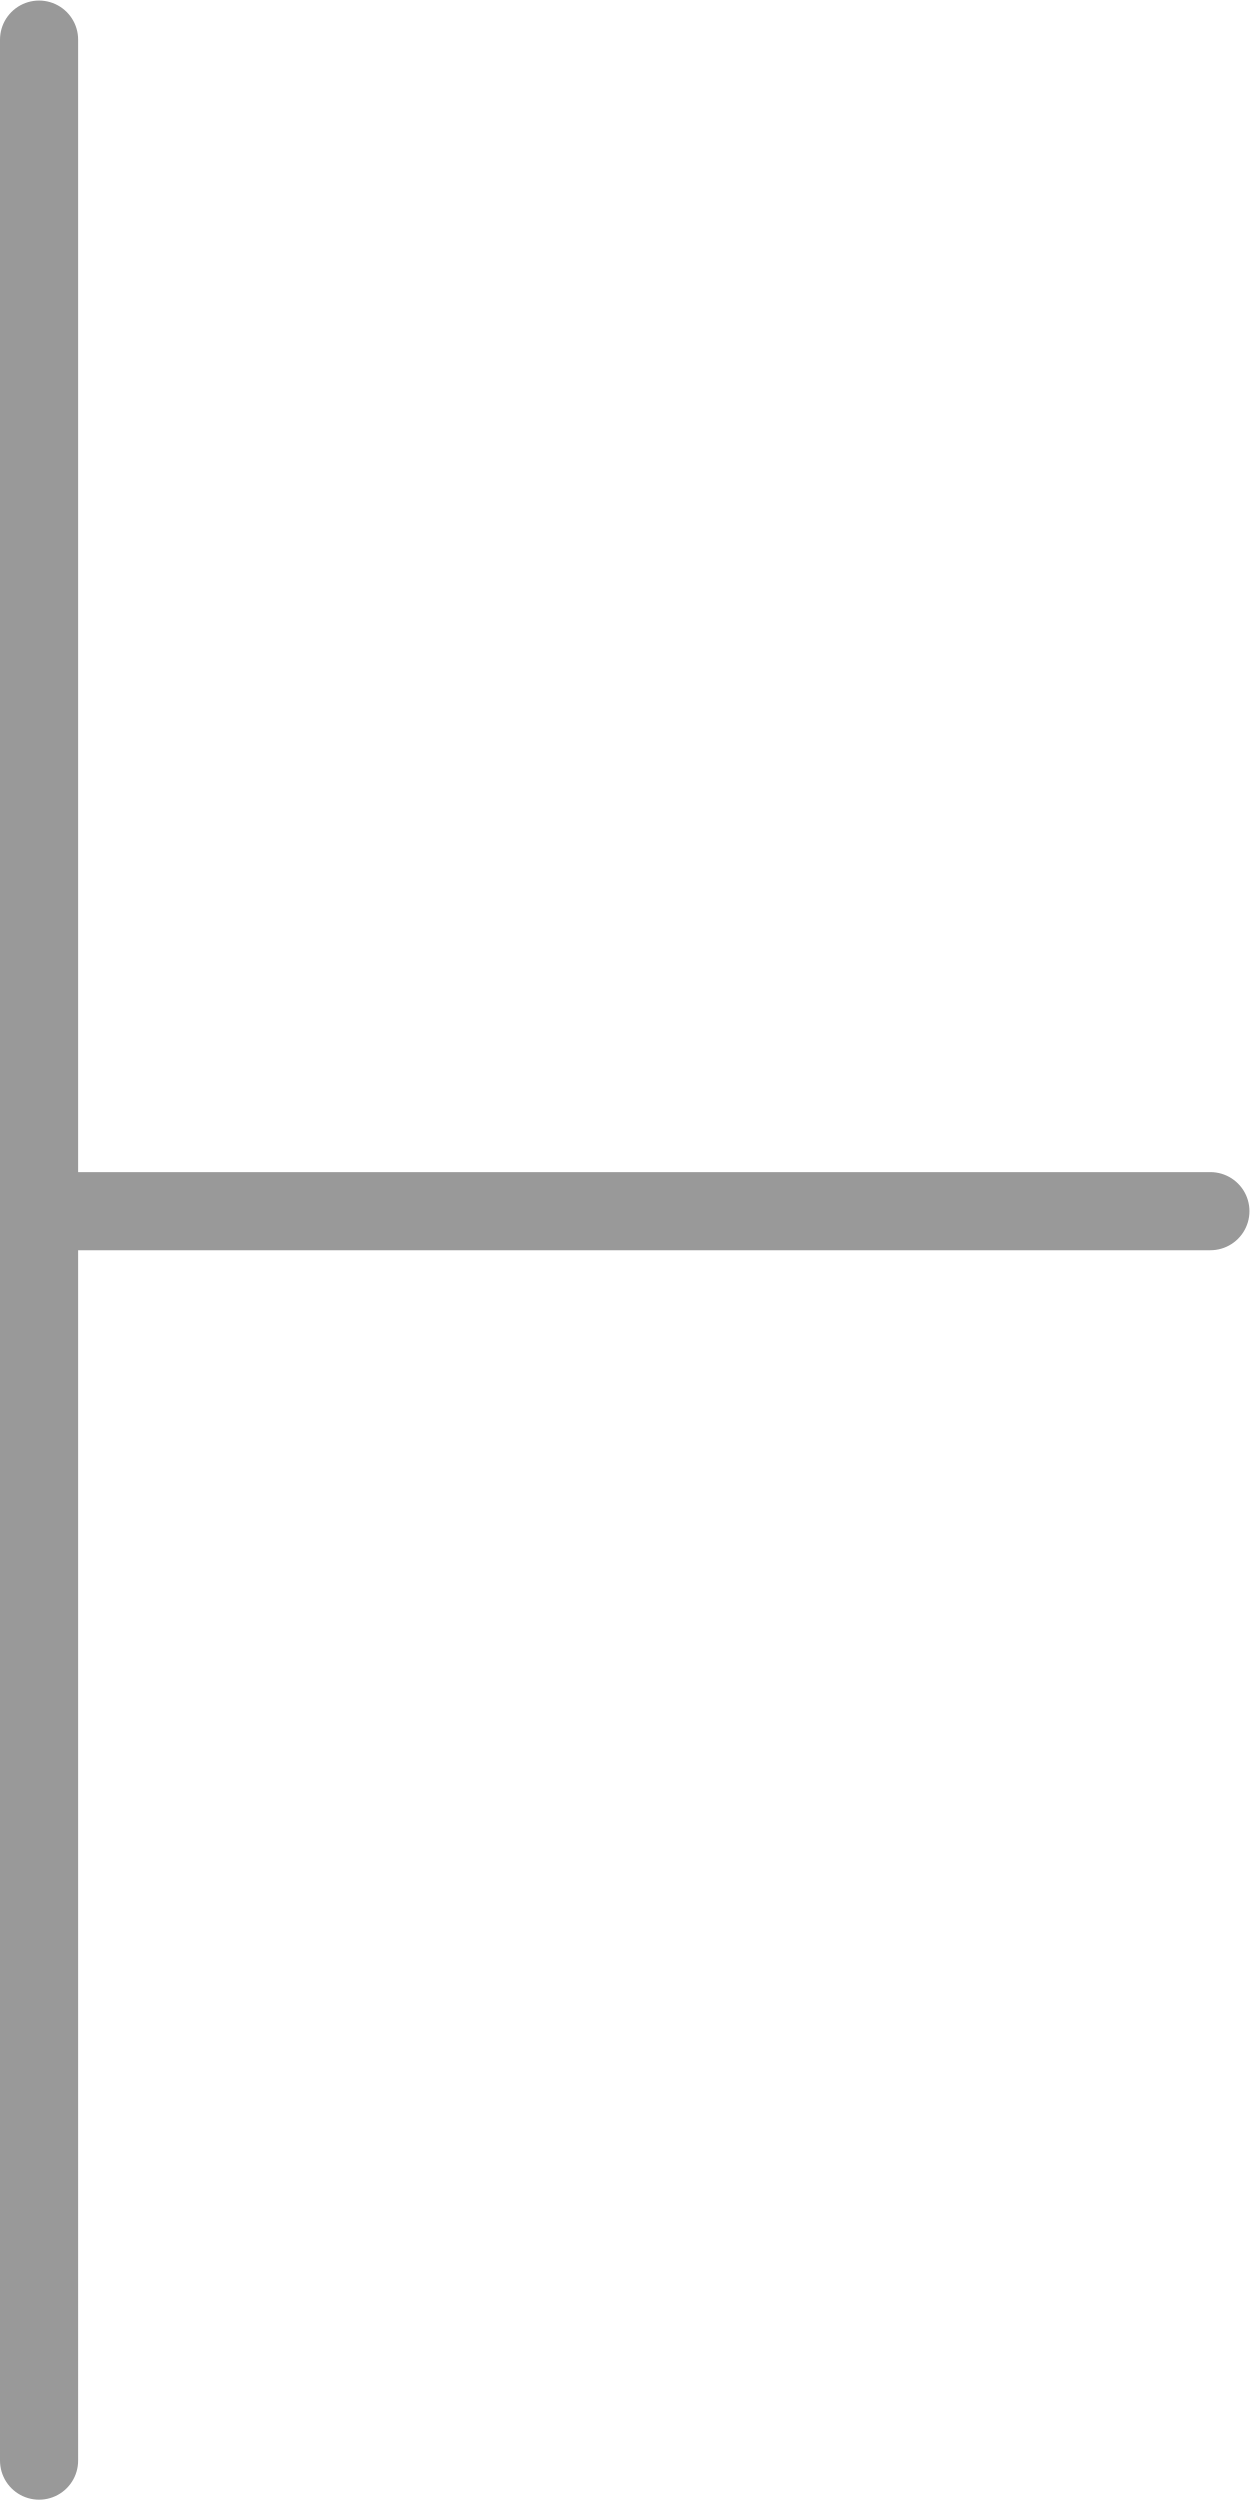
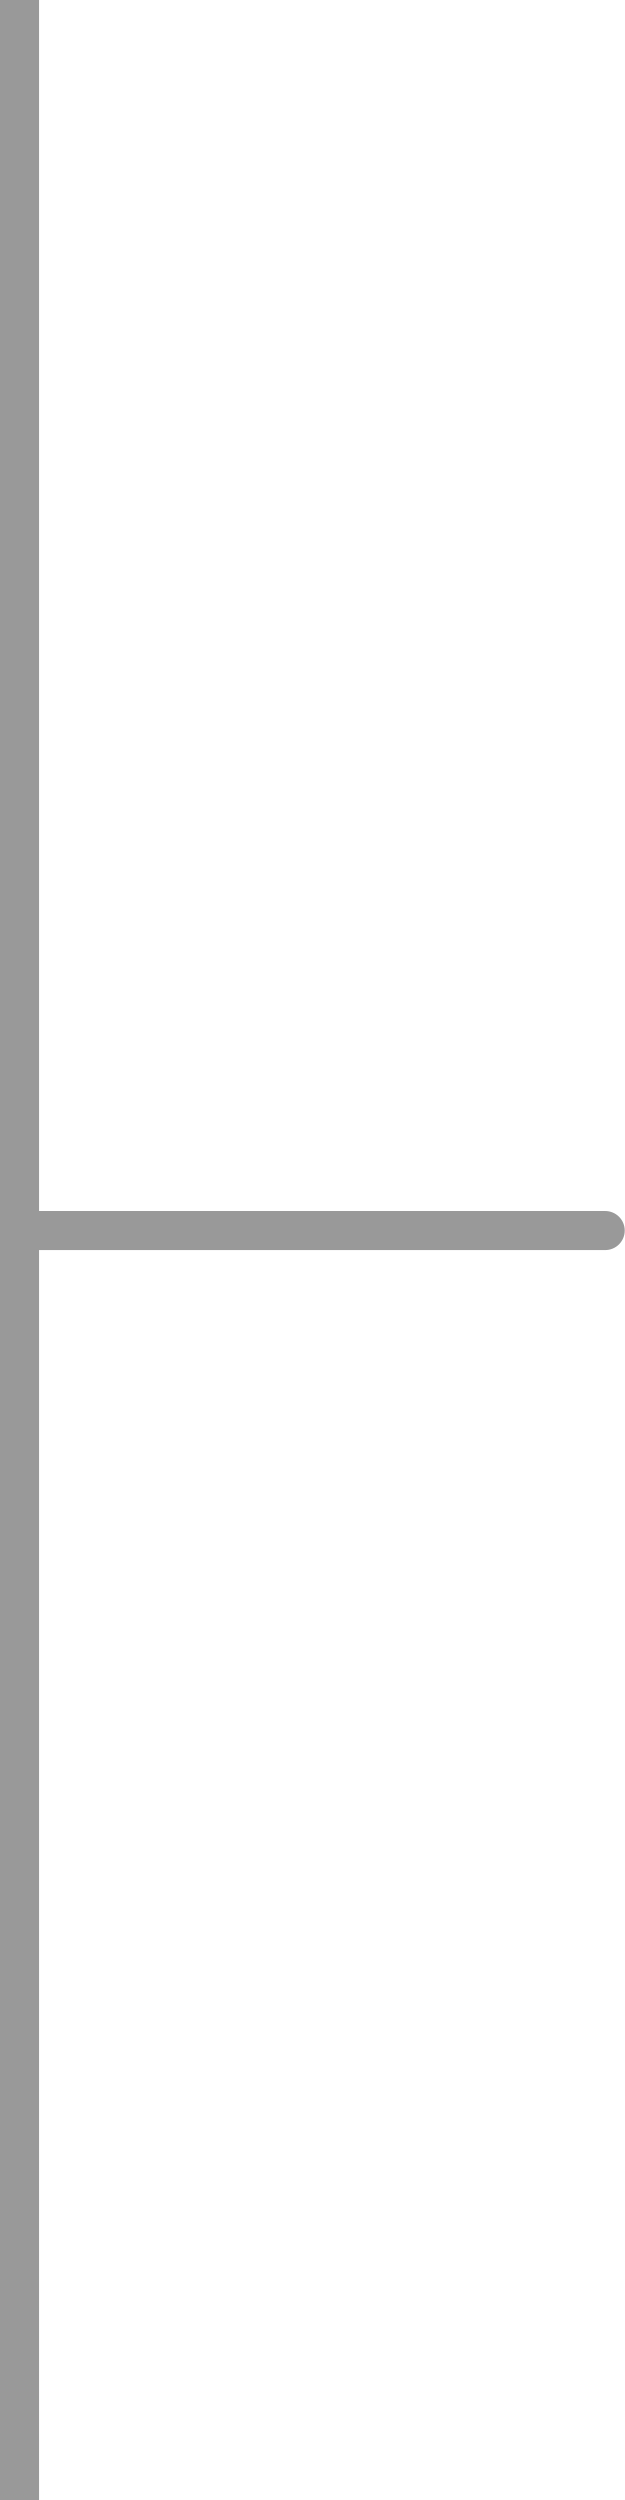
- <svg xmlns="http://www.w3.org/2000/svg" width="16" height="32" viewBox="0 0 16 32">
-   <path d="M.5.507v14.996h14.993m-14.993 0zm0 15.993V15.503" fill="none" stroke="#999" stroke-linecap="round" stroke-linejoin="round" />
+ <svg xmlns="http://www.w3.org/2000/svg" width="16" height="64" viewBox="0 0 16 64">
+   <path d="M.5.5v63" fill="none" stroke="#999" stroke-linecap="square" stroke-linejoin="round" />
+   <path d="M.5 31.502h14.993" fill="none" stroke="#999" stroke-linecap="round" stroke-linejoin="round" />
</svg>
